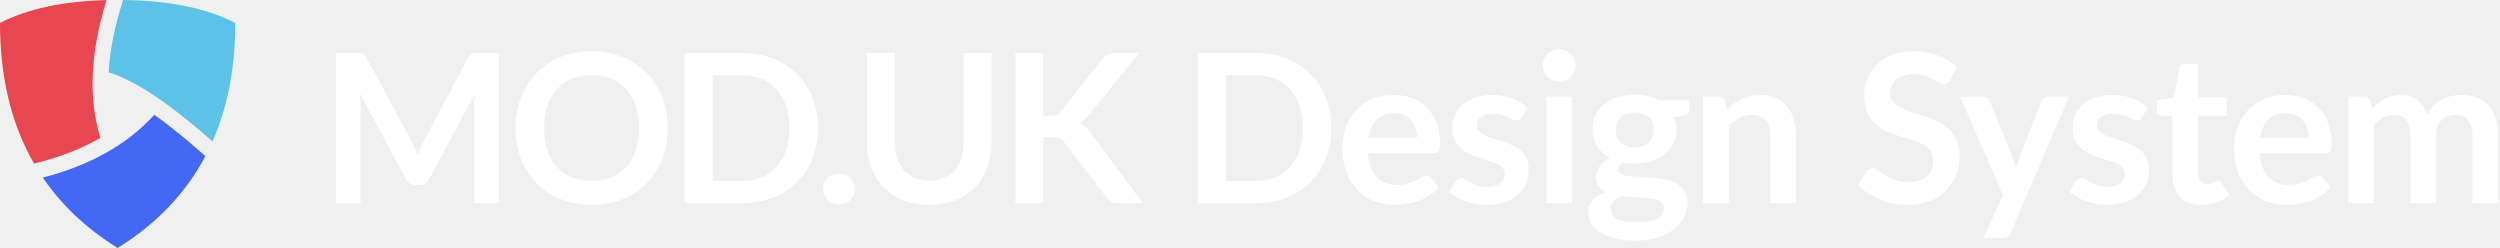
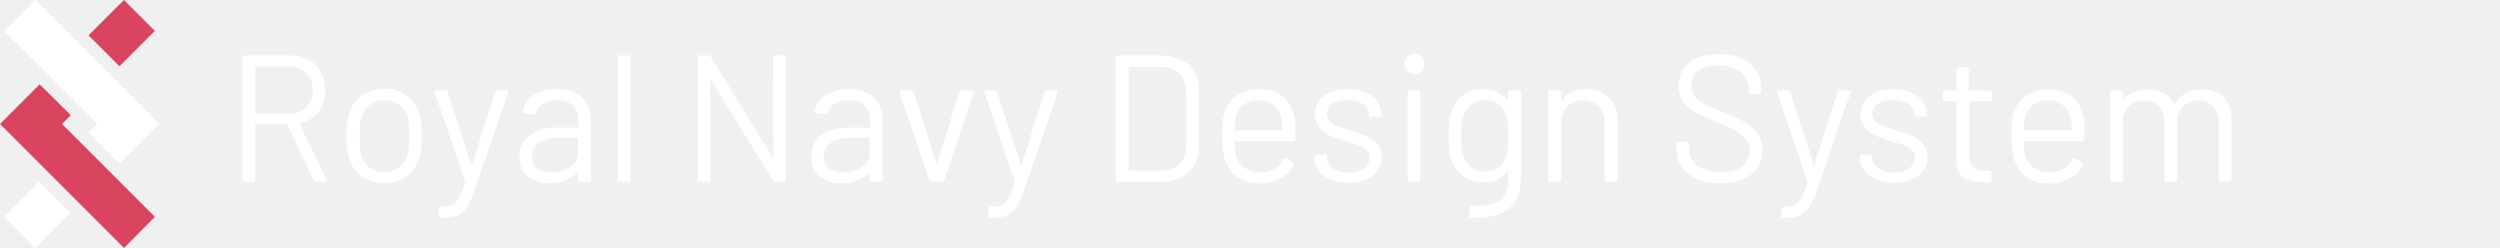
- <svg xmlns="http://www.w3.org/2000/svg" width="1109px" height="110px" viewBox="0 0 1109 110" version="1.1">
-   <g id="Logos" stroke="none" stroke-width="1" fill="none" fill-rule="evenodd">
-     <g id="Artboard" transform="translate(-100, -634)">
-       <g id="MODUKDesignSystem.Logo.Light.Colour" transform="translate(100, 634)">
-         <path d="M159.925,90.142 L159.925,47.088 C159.925,46.259 159.894,45.352 159.832,44.369 C159.771,43.385 159.694,42.387 159.602,41.373 L159.602,41.373 L179.976,79.355 C180.929,81.168 182.388,82.075 184.355,82.075 L184.355,82.075 L186.107,82.075 C188.074,82.075 189.533,81.168 190.486,79.355 L190.486,79.355 L210.63,41.511 C210.445,43.508 210.353,45.368 210.353,47.088 L210.353,47.088 L210.353,90.142 L221.278,90.142 L221.278,23.488 L211.92,23.488 C211.367,23.488 210.891,23.503 210.491,23.534 C210.092,23.564 209.731,23.641 209.408,23.764 C209.085,23.887 208.786,24.087 208.509,24.363 C208.233,24.64 207.971,25.009 207.726,25.47 L207.726,25.47 L188.043,62.392 C187.52,63.375 187.029,64.397 186.568,65.457 C186.107,66.518 185.661,67.616 185.231,68.753 C184.801,67.647 184.363,66.571 183.917,65.527 C183.472,64.482 182.988,63.468 182.465,62.484 L182.465,62.484 L162.506,25.47 C162.26,25.009 162.007,24.64 161.745,24.363 C161.484,24.087 161.192,23.887 160.87,23.764 C160.547,23.641 160.186,23.564 159.786,23.534 C159.387,23.503 158.911,23.488 158.357,23.488 L158.357,23.488 L149,23.488 L149,90.142 L159.925,90.142 Z M262.487,90.879 C267.557,90.879 272.167,90.026 276.316,88.321 C280.464,86.615 284.014,84.241 286.964,81.199 C289.914,78.157 292.195,74.554 293.809,70.39 C295.422,66.226 296.229,61.701 296.229,56.815 C296.229,53.557 295.868,50.453 295.146,47.503 C294.423,44.553 293.371,41.818 291.988,39.298 C290.605,36.778 288.923,34.497 286.941,32.453 C284.959,30.41 282.723,28.673 280.234,27.244 C277.745,25.815 275.01,24.709 272.029,23.925 C269.048,23.142 265.867,22.75 262.487,22.75 C257.447,22.75 252.853,23.603 248.704,25.308 C244.556,27.014 240.999,29.388 238.033,32.43 C235.068,35.472 232.771,39.075 231.142,43.239 C229.513,47.403 228.699,51.928 228.699,56.815 C228.699,61.701 229.513,66.226 231.142,70.39 C232.771,74.554 235.068,78.157 238.033,81.199 C240.999,84.241 244.556,86.615 248.704,88.321 C252.853,90.026 257.447,90.879 262.487,90.879 Z M262.487,80.277 C259.23,80.277 256.303,79.739 253.706,78.664 C251.109,77.588 248.897,76.044 247.068,74.031 C245.24,72.018 243.834,69.56 242.85,66.656 C241.867,63.752 241.375,60.471 241.375,56.815 C241.375,53.158 241.867,49.877 242.85,46.973 C243.834,44.069 245.24,41.603 247.068,39.575 C248.897,37.547 251.109,35.995 253.706,34.919 C256.303,33.844 259.23,33.306 262.487,33.306 C265.744,33.306 268.671,33.844 271.268,34.919 C273.865,35.995 276.07,37.547 277.883,39.575 C279.696,41.603 281.094,44.069 282.078,46.973 C283.061,49.877 283.553,53.158 283.553,56.815 C283.553,60.471 283.061,63.752 282.078,66.656 C281.094,69.56 279.696,72.018 277.883,74.031 C276.07,76.044 273.865,77.588 271.268,78.664 C268.671,79.739 265.744,80.277 262.487,80.277 Z M329.095,90.142 C334.165,90.142 338.775,89.327 342.924,87.698 C347.072,86.07 350.621,83.78 353.572,80.83 C356.522,77.88 358.811,74.362 360.44,70.274 C362.069,66.187 362.883,61.701 362.883,56.815 C362.883,51.928 362.069,47.442 360.44,43.355 C358.811,39.268 356.522,35.757 353.572,32.822 C350.621,29.887 347.072,27.598 342.924,25.954 C338.775,24.31 334.165,23.488 329.095,23.488 L329.095,23.488 L303.696,23.488 L303.696,90.142 L329.095,90.142 Z M329.095,80.277 L316.142,80.277 L316.142,33.352 L329.095,33.352 C332.352,33.352 335.279,33.89 337.876,34.965 C340.473,36.041 342.685,37.585 344.514,39.598 C346.342,41.611 347.741,44.069 348.709,46.973 C349.677,49.877 350.161,53.158 350.161,56.815 C350.161,60.471 349.677,63.752 348.709,66.656 C347.741,69.56 346.342,72.018 344.514,74.031 C342.685,76.044 340.473,77.588 337.876,78.664 C335.279,79.739 332.352,80.277 329.095,80.277 L329.095,80.277 Z M372.102,90.787 C373.085,90.787 374,90.61 374.845,90.257 C375.69,89.903 376.427,89.419 377.057,88.805 C377.687,88.19 378.187,87.46 378.555,86.615 C378.924,85.77 379.108,84.856 379.108,83.873 C379.108,82.92 378.924,82.013 378.555,81.153 C378.187,80.292 377.687,79.555 377.057,78.94 C376.427,78.326 375.69,77.834 374.845,77.465 C374,77.097 373.085,76.912 372.102,76.912 C371.119,76.912 370.197,77.097 369.336,77.465 C368.476,77.834 367.738,78.326 367.124,78.94 C366.509,79.555 366.025,80.292 365.672,81.153 C365.318,82.013 365.142,82.92 365.142,83.873 C365.142,84.856 365.318,85.77 365.672,86.615 C366.025,87.46 366.509,88.19 367.124,88.805 C367.738,89.419 368.476,89.903 369.336,90.257 C370.197,90.61 371.119,90.787 372.102,90.787 Z M412.251,90.879 C416.523,90.879 420.364,90.195 423.775,88.828 C427.186,87.46 430.082,85.555 432.464,83.112 C434.846,80.669 436.674,77.765 437.949,74.4 C439.225,71.035 439.862,67.37 439.862,63.406 L439.862,63.406 L439.862,23.488 L427.463,23.488 L427.463,63.406 C427.463,65.957 427.117,68.262 426.425,70.321 C425.734,72.379 424.743,74.131 423.452,75.575 C422.162,77.02 420.571,78.141 418.681,78.94 C416.791,79.739 414.648,80.139 412.251,80.139 C409.854,80.139 407.711,79.739 405.821,78.94 C403.931,78.141 402.333,77.012 401.027,75.552 C399.721,74.093 398.722,72.333 398.031,70.274 C397.339,68.215 396.993,65.911 396.993,63.36 L396.993,63.36 L396.993,23.488 L384.594,23.488 L384.594,63.406 C384.594,67.37 385.231,71.035 386.507,74.4 C387.782,77.765 389.611,80.669 391.992,83.112 C394.374,85.555 397.27,87.46 400.681,88.828 C404.092,90.195 407.949,90.879 412.251,90.879 Z M462.818,90.142 L462.818,60.825 L466.736,60.825 C468.18,60.825 469.287,60.994 470.055,61.332 C470.823,61.67 471.499,62.254 472.083,63.084 L472.083,63.084 L490.936,87.698 C491.428,88.497 492.035,89.104 492.757,89.519 C493.479,89.934 494.578,90.142 496.053,90.142 L496.053,90.142 L506.977,90.142 L483.837,58.935 C483.1,57.859 482.324,56.991 481.509,56.331 C480.695,55.67 479.781,55.155 478.767,54.786 C480.18,54.08 481.548,52.881 482.869,51.191 L482.869,51.191 L505.318,23.488 L494.624,23.488 C493.333,23.488 492.265,23.68 491.42,24.064 C490.575,24.448 489.768,25.132 489,26.115 L489,26.115 L470.608,49.393 C470.055,50.1 469.394,50.615 468.626,50.937 C467.858,51.26 466.89,51.421 465.722,51.421 L465.722,51.421 L462.818,51.421 L462.818,23.488 L450.418,23.488 L450.418,90.142 L462.818,90.142 Z M556.856,90.142 C561.926,90.142 566.536,89.327 570.684,87.698 C574.833,86.07 578.382,83.78 581.332,80.83 C584.283,77.88 586.572,74.362 588.201,70.274 C589.829,66.187 590.644,61.701 590.644,56.815 C590.644,51.928 589.829,47.442 588.201,43.355 C586.572,39.268 584.283,35.757 581.332,32.822 C578.382,29.887 574.833,27.598 570.684,25.954 C566.536,24.31 561.926,23.488 556.856,23.488 L556.856,23.488 L531.457,23.488 L531.457,90.142 L556.856,90.142 Z M556.856,80.277 L543.903,80.277 L543.903,33.352 L556.856,33.352 C560.113,33.352 563.04,33.89 565.637,34.965 C568.234,36.041 570.446,37.585 572.275,39.598 C574.103,41.611 575.501,44.069 576.469,46.973 C577.437,49.877 577.921,53.158 577.921,56.815 C577.921,60.471 577.437,63.752 576.469,66.656 C575.501,69.56 574.103,72.018 572.275,74.031 C570.446,76.044 568.234,77.588 565.637,78.664 C563.04,79.739 560.113,80.277 556.856,80.277 L556.856,80.277 Z M618.765,90.833 C620.425,90.833 622.138,90.71 623.905,90.464 C625.672,90.218 627.408,89.796 629.114,89.197 C630.819,88.597 632.456,87.798 634.023,86.8 C635.59,85.801 637.004,84.564 638.264,83.089 L638.264,83.089 L634.991,78.94 C634.53,78.234 633.823,77.88 632.87,77.88 C632.164,77.88 631.434,78.095 630.681,78.525 C629.928,78.956 629.052,79.432 628.053,79.954 C627.055,80.477 625.887,80.953 624.55,81.383 C623.213,81.814 621.623,82.029 619.779,82.029 C617.936,82.029 616.253,81.744 614.732,81.176 C613.211,80.607 611.897,79.747 610.791,78.595 C609.684,77.442 608.793,75.983 608.117,74.216 C607.441,72.449 607.011,70.351 606.827,67.924 L606.827,67.924 L636.097,67.924 C637.142,67.924 637.849,67.624 638.218,67.025 C638.586,66.425 638.771,65.265 638.771,63.544 C638.771,60.133 638.256,57.099 637.226,54.441 C636.197,51.782 634.776,49.539 632.963,47.711 C631.15,45.882 628.983,44.492 626.463,43.539 C623.943,42.586 621.193,42.11 618.212,42.11 C614.678,42.11 611.505,42.725 608.693,43.954 C605.882,45.183 603.5,46.85 601.549,48.955 C599.597,51.06 598.099,53.534 597.054,56.377 C596.009,59.219 595.487,62.254 595.487,65.48 C595.487,69.629 596.086,73.278 597.285,76.428 C598.483,79.578 600.127,82.221 602.217,84.357 C604.307,86.492 606.765,88.106 609.592,89.197 C612.419,90.288 615.477,90.833 618.765,90.833 Z M628.537,61.055 L607.057,61.055 C607.579,57.614 608.786,54.955 610.676,53.081 C612.565,51.206 615.154,50.269 618.443,50.269 C620.133,50.269 621.615,50.553 622.891,51.122 C624.166,51.69 625.219,52.466 626.048,53.45 C626.878,54.433 627.5,55.578 627.915,56.884 C628.33,58.19 628.537,59.58 628.537,61.055 L628.537,61.055 Z M659.24,90.879 C662.313,90.879 665.025,90.487 667.376,89.704 C669.727,88.92 671.701,87.829 673.299,86.431 C674.897,85.033 676.104,83.373 676.918,81.453 C677.732,79.532 678.139,77.435 678.139,75.161 C678.139,73.255 677.809,71.627 677.148,70.274 C676.488,68.922 675.612,67.762 674.521,66.794 C673.43,65.826 672.193,65.027 670.81,64.397 C669.427,63.767 668.022,63.206 666.593,62.715 C665.164,62.223 663.758,61.77 662.375,61.355 C660.992,60.94 659.755,60.471 658.664,59.949 C657.573,59.427 656.697,58.82 656.037,58.128 C655.376,57.437 655.046,56.584 655.046,55.57 C655.046,54.033 655.683,52.789 656.959,51.836 C658.234,50.884 659.993,50.407 662.237,50.407 C663.681,50.407 664.933,50.561 665.993,50.868 C667.054,51.176 667.998,51.521 668.828,51.905 C669.658,52.29 670.388,52.635 671.018,52.943 C671.648,53.25 672.239,53.403 672.792,53.403 C673.315,53.403 673.745,53.304 674.083,53.104 C674.421,52.904 674.744,52.558 675.051,52.067 L675.051,52.067 L677.632,47.964 C675.85,46.213 673.622,44.799 670.949,43.723 C668.275,42.648 665.31,42.11 662.052,42.11 C659.133,42.11 656.559,42.502 654.331,43.286 C652.103,44.069 650.244,45.114 648.754,46.42 C647.263,47.726 646.134,49.255 645.366,51.007 C644.597,52.758 644.213,54.602 644.213,56.538 C644.213,58.628 644.544,60.41 645.204,61.885 C645.865,63.36 646.741,64.605 647.832,65.619 C648.923,66.633 650.167,67.47 651.565,68.131 C652.964,68.792 654.393,69.368 655.852,69.86 C657.312,70.351 658.741,70.805 660.139,71.219 C661.537,71.634 662.782,72.103 663.873,72.625 C664.964,73.148 665.84,73.762 666.5,74.469 C667.161,75.176 667.491,76.082 667.491,77.189 C667.491,77.926 667.345,78.641 667.054,79.332 C666.762,80.024 666.301,80.631 665.671,81.153 C665.041,81.675 664.242,82.098 663.274,82.421 C662.306,82.743 661.146,82.905 659.793,82.905 C658.073,82.905 656.651,82.705 655.53,82.305 C654.408,81.906 653.432,81.476 652.603,81.015 C651.773,80.554 651.043,80.123 650.413,79.724 C649.783,79.324 649.115,79.125 648.408,79.125 C647.701,79.125 647.117,79.263 646.656,79.54 C646.195,79.816 645.796,80.216 645.458,80.738 L645.458,80.738 L642.83,85.071 C643.752,85.901 644.82,86.669 646.034,87.376 C647.248,88.083 648.569,88.697 649.998,89.22 C651.427,89.742 652.918,90.149 654.469,90.441 C656.021,90.733 657.612,90.879 659.24,90.879 Z M691.603,36.21 C692.617,36.21 693.569,36.018 694.461,35.634 C695.352,35.25 696.128,34.735 696.788,34.089 C697.449,33.444 697.979,32.691 698.379,31.831 C698.778,30.97 698.978,30.048 698.978,29.065 C698.978,28.051 698.778,27.098 698.379,26.207 C697.979,25.316 697.449,24.548 696.788,23.902 C696.128,23.257 695.352,22.742 694.461,22.358 C693.569,21.974 692.617,21.782 691.603,21.782 C690.619,21.782 689.69,21.974 688.814,22.358 C687.938,22.742 687.177,23.257 686.532,23.902 C685.887,24.548 685.372,25.316 684.988,26.207 C684.604,27.098 684.412,28.051 684.412,29.065 C684.412,30.048 684.604,30.97 684.988,31.831 C685.372,32.691 685.887,33.444 686.532,34.089 C687.177,34.735 687.938,35.25 688.814,35.634 C689.69,36.018 690.619,36.21 691.603,36.21 Z M697.411,90.142 L697.411,42.848 L685.979,42.848 L685.979,90.142 L697.411,90.142 Z M725.67,106.782 C729.297,106.782 732.531,106.313 735.374,105.376 C738.216,104.439 740.613,103.202 742.564,101.665 C744.516,100.129 746.006,98.377 747.036,96.411 C748.065,94.444 748.58,92.416 748.58,90.326 C748.58,88.083 748.142,86.246 747.266,84.818 C746.39,83.389 745.23,82.259 743.786,81.43 C742.342,80.6 740.698,79.993 738.854,79.609 C737.01,79.225 735.12,78.956 733.184,78.802 C731.248,78.648 729.358,78.549 727.514,78.502 C725.67,78.456 724.026,78.341 722.582,78.157 C721.138,77.972 719.978,77.657 719.102,77.212 C718.226,76.766 717.788,76.067 717.788,75.114 C717.788,74.008 718.526,73.009 720.001,72.118 C720.83,72.272 721.676,72.395 722.536,72.487 C723.396,72.579 724.288,72.625 725.21,72.625 C727.822,72.625 730.257,72.264 732.516,71.542 C734.774,70.82 736.733,69.798 738.393,68.477 C740.052,67.155 741.351,65.55 742.288,63.66 C743.225,61.77 743.694,59.657 743.694,57.322 C743.694,55.386 743.371,53.603 742.726,51.975 L742.726,51.975 L746.967,51.191 C748.595,50.884 749.41,50.054 749.41,48.702 L749.41,48.702 L749.41,44.461 L735.811,44.461 C734.336,43.662 732.708,43.055 730.925,42.64 C729.143,42.225 727.238,42.018 725.21,42.018 C722.505,42.018 720.008,42.371 717.719,43.078 C715.43,43.785 713.447,44.807 711.773,46.143 C710.098,47.48 708.792,49.094 707.855,50.983 C706.917,52.873 706.449,54.986 706.449,57.322 C706.449,60.21 707.132,62.73 708.5,64.881 C709.867,67.032 711.75,68.753 714.147,70.044 C713.102,70.566 712.195,71.158 711.427,71.819 C710.659,72.479 710.021,73.178 709.514,73.916 C709.007,74.653 708.623,75.399 708.362,76.152 C708.1,76.904 707.97,77.634 707.97,78.341 C707.97,80.093 708.339,81.506 709.076,82.582 C709.814,83.657 710.812,84.518 712.072,85.163 C709.737,86.054 707.901,87.245 706.564,88.736 C705.227,90.226 704.559,92.078 704.559,94.29 C704.559,95.919 704.989,97.486 705.849,98.992 C706.71,100.498 708.016,101.827 709.768,102.979 C711.519,104.132 713.716,105.053 716.359,105.745 C719.002,106.436 722.106,106.782 725.67,106.782 Z M725.21,65.342 C723.827,65.342 722.605,65.15 721.545,64.766 C720.485,64.382 719.609,63.844 718.917,63.153 C718.226,62.461 717.704,61.639 717.35,60.687 C716.997,59.734 716.82,58.704 716.82,57.598 C716.82,55.263 717.519,53.411 718.917,52.044 C720.316,50.676 722.413,49.992 725.21,49.992 C728.006,49.992 730.103,50.676 731.502,52.044 C732.9,53.411 733.599,55.263 733.599,57.598 C733.599,58.735 733.422,59.78 733.069,60.733 C732.715,61.685 732.193,62.5 731.502,63.176 C730.81,63.852 729.942,64.382 728.897,64.766 C727.852,65.15 726.623,65.342 725.21,65.342 Z M725.901,98.669 C723.811,98.669 722.044,98.523 720.6,98.231 C719.156,97.939 717.98,97.532 717.074,97.01 C716.167,96.487 715.506,95.865 715.092,95.143 C714.677,94.421 714.469,93.645 714.469,92.815 C714.469,91.555 714.861,90.449 715.645,89.496 C716.428,88.544 717.45,87.714 718.71,87.007 C720.154,87.191 721.637,87.314 723.158,87.376 C724.679,87.437 726.154,87.506 727.583,87.583 C729.012,87.66 730.365,87.775 731.64,87.929 C732.915,88.083 734.029,88.321 734.982,88.643 C735.934,88.966 736.687,89.419 737.24,90.003 C737.794,90.587 738.07,91.34 738.07,92.262 C738.07,93.184 737.84,94.037 737.379,94.82 C736.918,95.604 736.188,96.28 735.189,96.848 C734.19,97.417 732.923,97.863 731.386,98.185 C729.85,98.508 728.021,98.669 725.901,98.669 Z M766.883,90.142 L766.883,55.939 C768.42,54.402 770.048,53.188 771.769,52.297 C773.49,51.406 775.334,50.96 777.301,50.96 C780.005,50.96 782.018,51.752 783.339,53.334 C784.661,54.917 785.321,57.153 785.321,60.041 L785.321,60.041 L785.321,90.142 L796.707,90.142 L796.707,60.041 C796.707,57.398 796.361,54.978 795.67,52.781 C794.978,50.584 793.964,48.694 792.627,47.111 C791.291,45.529 789.624,44.3 787.626,43.424 C785.629,42.548 783.339,42.11 780.758,42.11 C779.16,42.11 777.685,42.271 776.333,42.594 C774.981,42.917 773.713,43.362 772.53,43.931 C771.347,44.499 770.225,45.191 769.165,46.005 C768.105,46.82 767.098,47.703 766.146,48.656 L766.146,48.656 L765.362,44.922 C764.901,43.539 763.933,42.848 762.458,42.848 L762.458,42.848 L755.498,42.848 L755.498,90.142 L766.883,90.142 Z M846.128,90.879 C849.815,90.879 853.088,90.318 855.946,89.197 C858.804,88.075 861.224,86.538 863.206,84.587 C865.188,82.636 866.694,80.346 867.723,77.719 C868.753,75.091 869.268,72.272 869.268,69.26 C869.268,66.495 868.83,64.144 867.954,62.208 C867.078,60.272 865.918,58.635 864.474,57.299 C863.029,55.962 861.385,54.855 859.542,53.98 C857.698,53.104 855.808,52.336 853.872,51.675 C851.936,51.014 850.046,50.392 848.202,49.808 C846.358,49.224 844.714,48.563 843.27,47.826 C841.826,47.088 840.665,46.197 839.79,45.152 C838.914,44.108 838.476,42.802 838.476,41.234 C838.476,40.005 838.691,38.876 839.121,37.846 C839.551,36.817 840.204,35.933 841.08,35.196 C841.956,34.458 843.039,33.882 844.33,33.467 C845.621,33.052 847.126,32.845 848.847,32.845 C850.753,32.845 852.404,33.083 853.803,33.559 C855.201,34.036 856.422,34.566 857.467,35.15 C858.512,35.734 859.411,36.264 860.164,36.74 C860.917,37.216 861.616,37.454 862.261,37.454 C862.876,37.454 863.39,37.308 863.805,37.017 C864.22,36.725 864.612,36.256 864.981,35.611 L864.981,35.611 L868.069,29.757 C865.734,27.544 862.906,25.823 859.588,24.594 C856.269,23.365 852.643,22.75 848.709,22.75 C845.206,22.75 842.102,23.288 839.398,24.363 C836.694,25.439 834.42,26.868 832.576,28.65 C830.732,30.433 829.326,32.476 828.358,34.781 C827.39,37.086 826.906,39.452 826.906,41.88 C826.906,44.922 827.344,47.48 828.22,49.555 C829.095,51.629 830.256,53.357 831.7,54.74 C833.144,56.123 834.788,57.245 836.632,58.105 C838.476,58.966 840.35,59.703 842.256,60.318 C844.161,60.932 846.036,61.501 847.879,62.023 C849.723,62.546 851.367,63.183 852.812,63.936 C854.256,64.689 855.416,65.619 856.292,66.725 C857.168,67.831 857.606,69.26 857.606,71.012 C857.606,74.146 856.638,76.551 854.702,78.226 C852.765,79.901 850.03,80.738 846.497,80.738 C844.192,80.738 842.217,80.423 840.573,79.793 C838.929,79.163 837.493,78.464 836.263,77.696 C835.034,76.928 833.974,76.228 833.083,75.598 C832.192,74.968 831.362,74.653 830.594,74.653 C830.04,74.653 829.518,74.799 829.026,75.091 C828.535,75.383 828.135,75.744 827.828,76.175 L827.828,76.175 L824.186,82.121 C825.477,83.442 826.952,84.641 828.611,85.716 C830.271,86.792 832.046,87.714 833.936,88.482 C835.825,89.25 837.8,89.842 839.859,90.257 C841.918,90.672 844.007,90.879 846.128,90.879 Z M888.216,105.584 C889.322,105.584 890.145,105.376 890.682,104.961 C891.22,104.546 891.658,103.939 891.996,103.14 L891.996,103.14 L917.763,42.848 L908.636,42.848 C907.93,42.848 907.292,43.047 906.724,43.447 C906.155,43.846 905.748,44.353 905.502,44.968 L905.502,44.968 L896.006,69.445 C895.668,70.274 895.361,71.112 895.084,71.957 C894.808,72.802 894.531,73.655 894.255,74.515 C894.04,73.655 893.817,72.81 893.586,71.98 C893.356,71.15 893.072,70.321 892.734,69.491 L892.734,69.491 L882.685,44.968 C882.439,44.415 882.062,43.923 881.555,43.493 C881.048,43.063 880.349,42.848 879.458,42.848 L879.458,42.848 L869.455,42.848 L888.585,86.592 L879.735,105.584 L888.216,105.584 Z M934.407,90.879 C937.48,90.879 940.192,90.487 942.543,89.704 C944.894,88.92 946.868,87.829 948.466,86.431 C950.064,85.033 951.27,83.373 952.085,81.453 C952.899,79.532 953.306,77.435 953.306,75.161 C953.306,73.255 952.976,71.627 952.315,70.274 C951.654,68.922 950.779,67.762 949.688,66.794 C948.597,65.826 947.36,65.027 945.977,64.397 C944.594,63.767 943.188,63.206 941.759,62.715 C940.33,62.223 938.924,61.77 937.542,61.355 C936.159,60.94 934.922,60.471 933.831,59.949 C932.74,59.427 931.864,58.82 931.203,58.128 C930.543,57.437 930.212,56.584 930.212,55.57 C930.212,54.033 930.85,52.789 932.125,51.836 C933.401,50.884 935.16,50.407 937.403,50.407 C938.848,50.407 940.1,50.561 941.16,50.868 C942.22,51.176 943.165,51.521 943.995,51.905 C944.825,52.29 945.555,52.635 946.184,52.943 C946.814,53.25 947.406,53.403 947.959,53.403 C948.482,53.403 948.912,53.304 949.25,53.104 C949.588,52.904 949.911,52.558 950.218,52.067 L950.218,52.067 L952.799,47.964 C951.017,46.213 948.789,44.799 946.115,43.723 C943.442,42.648 940.476,42.11 937.219,42.11 C934.3,42.11 931.726,42.502 929.498,43.286 C927.27,44.069 925.411,45.114 923.92,46.42 C922.43,47.726 921.301,49.255 920.532,51.007 C919.764,52.758 919.38,54.602 919.38,56.538 C919.38,58.628 919.71,60.41 920.371,61.885 C921.032,63.36 921.908,64.605 922.998,65.619 C924.089,66.633 925.334,67.47 926.732,68.131 C928.13,68.792 929.559,69.368 931.019,69.86 C932.479,70.351 933.908,70.805 935.306,71.219 C936.704,71.634 937.949,72.103 939.04,72.625 C940.131,73.148 941.006,73.762 941.667,74.469 C942.328,75.176 942.658,76.082 942.658,77.189 C942.658,77.926 942.512,78.641 942.22,79.332 C941.928,80.024 941.467,80.631 940.837,81.153 C940.207,81.675 939.408,82.098 938.44,82.421 C937.472,82.743 936.312,82.905 934.96,82.905 C933.239,82.905 931.818,82.705 930.696,82.305 C929.575,81.906 928.599,81.476 927.769,81.015 C926.94,80.554 926.21,80.123 925.58,79.724 C924.95,79.324 924.281,79.125 923.575,79.125 C922.868,79.125 922.284,79.263 921.823,79.54 C921.362,79.816 920.963,80.216 920.625,80.738 L920.625,80.738 L917.997,85.071 C918.919,85.901 919.987,86.669 921.201,87.376 C922.415,88.083 923.736,88.697 925.165,89.22 C926.594,89.742 928.084,90.149 929.636,90.441 C931.188,90.733 932.778,90.879 934.407,90.879 Z M976.542,90.879 C978.846,90.879 981.074,90.526 983.225,89.819 C985.377,89.112 987.282,88.067 988.941,86.684 L988.941,86.684 L985.53,81.153 C985.284,80.815 985.054,80.561 984.839,80.392 C984.624,80.223 984.347,80.139 984.009,80.139 C983.733,80.139 983.456,80.223 983.179,80.392 C982.903,80.561 982.588,80.738 982.234,80.922 C981.881,81.107 981.466,81.284 980.99,81.453 C980.514,81.622 979.922,81.706 979.215,81.706 C977.955,81.706 976.964,81.291 976.242,80.462 C975.52,79.632 975.159,78.479 975.159,77.004 L975.159,77.004 L975.159,51.375 L987.789,51.375 L987.789,43.262 L975.159,43.262 L975.159,28.374 L969.259,28.374 C968.582,28.374 968.029,28.543 967.599,28.881 C967.169,29.219 966.877,29.695 966.723,30.31 L966.723,30.31 L964.326,43.216 L956.721,44.461 L956.721,48.978 C956.721,49.777 956.936,50.377 957.366,50.776 C957.796,51.176 958.319,51.375 958.933,51.375 L958.933,51.375 L963.773,51.375 L963.773,77.788 C963.773,81.875 964.872,85.079 967.069,87.399 C969.266,89.719 972.424,90.879 976.542,90.879 Z M1014.297,90.833 C1015.957,90.833 1017.67,90.71 1019.437,90.464 C1021.204,90.218 1022.94,89.796 1024.646,89.197 C1026.351,88.597 1027.987,87.798 1029.555,86.8 C1031.122,85.801 1032.536,84.564 1033.795,83.089 L1033.795,83.089 L1030.523,78.94 C1030.062,78.234 1029.355,77.88 1028.402,77.88 C1027.696,77.88 1026.966,78.095 1026.213,78.525 C1025.46,78.956 1024.584,79.432 1023.585,79.954 C1022.587,80.477 1021.419,80.953 1020.082,81.383 C1018.745,81.814 1017.155,82.029 1015.311,82.029 C1013.467,82.029 1011.785,81.744 1010.264,81.176 C1008.743,80.607 1007.429,79.747 1006.323,78.595 C1005.216,77.442 1004.325,75.983 1003.649,74.216 C1002.973,72.449 1002.543,70.351 1002.358,67.924 L1002.358,67.924 L1031.629,67.924 C1032.674,67.924 1033.381,67.624 1033.749,67.025 C1034.118,66.425 1034.303,65.265 1034.303,63.544 C1034.303,60.133 1033.788,57.099 1032.758,54.441 C1031.729,51.782 1030.308,49.539 1028.495,47.711 C1026.681,45.882 1024.515,44.492 1021.995,43.539 C1019.475,42.586 1016.725,42.11 1013.744,42.11 C1010.21,42.11 1007.037,42.725 1004.225,43.954 C1001.413,45.183 999.032,46.85 997.08,48.955 C995.129,51.06 993.631,53.534 992.586,56.377 C991.541,59.219 991.019,62.254 991.019,65.48 C991.019,69.629 991.618,73.278 992.817,76.428 C994.015,79.578 995.659,82.221 997.749,84.357 C999.838,86.492 1002.297,88.106 1005.124,89.197 C1007.951,90.288 1011.009,90.833 1014.297,90.833 Z M1024.069,61.055 L1002.589,61.055 C1003.111,57.614 1004.317,54.955 1006.207,53.081 C1008.097,51.206 1010.686,50.269 1013.974,50.269 C1015.665,50.269 1017.147,50.553 1018.423,51.122 C1019.698,51.69 1020.75,52.466 1021.58,53.45 C1022.41,54.433 1023.032,55.578 1023.447,56.884 C1023.862,58.19 1024.069,59.58 1024.069,61.055 L1024.069,61.055 Z M1053.113,90.142 L1053.113,55.524 C1054.342,54.11 1055.671,52.996 1057.1,52.182 C1058.529,51.368 1060.073,50.96 1061.733,50.96 C1064.191,50.96 1066.058,51.683 1067.333,53.127 C1068.609,54.571 1069.246,56.876 1069.246,60.041 L1069.246,60.041 L1069.246,90.142 L1080.678,90.142 L1080.678,60.041 C1080.678,58.566 1080.893,57.26 1081.323,56.123 C1081.753,54.986 1082.345,54.041 1083.098,53.288 C1083.851,52.535 1084.727,51.959 1085.725,51.56 C1086.724,51.16 1087.807,50.96 1088.975,50.96 C1091.526,50.96 1093.462,51.721 1094.783,53.242 C1096.104,54.763 1096.765,57.03 1096.765,60.041 L1096.765,60.041 L1096.765,90.142 L1108.151,90.142 L1108.151,60.041 C1108.151,57.183 1107.79,54.648 1107.067,52.435 C1106.345,50.223 1105.293,48.348 1103.91,46.812 C1102.527,45.275 1100.822,44.108 1098.793,43.309 C1096.765,42.51 1094.445,42.11 1091.833,42.11 C1090.327,42.11 1088.829,42.279 1087.339,42.617 C1085.848,42.955 1084.442,43.478 1083.121,44.184 C1081.799,44.891 1080.586,45.805 1079.479,46.927 C1078.373,48.049 1077.451,49.393 1076.714,50.96 C1075.761,48.287 1074.324,46.143 1072.404,44.53 C1070.483,42.917 1068.032,42.11 1065.051,42.11 C1063.638,42.11 1062.34,42.271 1061.156,42.594 C1059.973,42.917 1058.867,43.355 1057.838,43.908 C1056.808,44.461 1055.84,45.122 1054.934,45.89 C1054.027,46.658 1053.159,47.503 1052.329,48.425 L1052.329,48.425 L1051.592,44.922 C1051.131,43.539 1050.163,42.848 1048.688,42.848 L1048.688,42.848 L1041.727,42.848 L1041.727,90.142 L1053.113,90.142 Z" id="MOD.UKDesignSystem" fill="#FFFFFF" fill-rule="nonzero" />
-         <g id="MOD.UK-Logomark">
-           <path d="M68.428,50.92 L69.064,51.372 L70.116,52.135 L71.181,52.919 L72.259,53.723 L73.35,54.549 L74.454,55.395 L76.135,56.704 L77.272,57.602 L78.422,58.522 L79.585,59.462 L80.76,60.423 L81.949,61.405 L83.151,62.408 L84.977,63.952 L85.592,64.477 L86.833,65.543 L88.086,66.629 L89.352,67.737 L90.63,68.865 L91.096,69.28 C82.399,85.723 69.429,99.296 52.185,110 L51.147,109.349 C37.83,100.909 27.114,90.723 18.998,78.791 C39.775,73.38 56.102,64.292 67.903,51.495 L68.428,50.92 Z" id="Path" fill="#4368F5" />
-           <path d="M47.263,0.044 C40.076,23.091 39.124,43.486 44.494,61.181 C36.079,66.032 26.281,69.826 15.088,72.557 C5.029,55.14 0,34.345 0,10.174 C12.079,3.982 27.598,0.612 46.56,0.063 L47.263,0.044 Z" id="Path" fill="#E84651" />
-           <path d="M104.37,10.174 C104.37,29.956 101.002,47.477 94.265,62.735 L93.235,61.831 L91.927,60.692 L90.633,59.575 L89.351,58.48 L88.081,57.406 L86.825,56.353 L85.581,55.321 L83.739,53.814 L81.925,52.355 L80.731,51.409 L79.551,50.484 L78.382,49.581 L77.227,48.699 L76.083,47.838 L74.672,46.792 L73.28,45.78 L72.181,44.994 L71.094,44.229 L70.019,43.486 L68.957,42.763 L68.43,42.41 L67.387,41.72 L66.87,41.383 L65.59,40.564 L64.33,39.778 L63.831,39.473 L62.843,38.879 L62.354,38.59 L61.384,38.028 L60.904,37.755 L59.953,37.225 L59.482,36.968 L58.549,36.469 C58.137,36.253 57.729,36.042 57.324,35.838 L56.72,35.537 L55.823,35.103 L54.939,34.69 C52.561,33.6 50.316,32.745 48.204,32.125 C48.742,22.174 50.879,11.468 54.626,0 C75.041,0.248 91.622,3.639 104.37,10.174 Z" id="Path" fill="#5CC2E7" />
-         </g>
-       </g>
-     </g>
+ <svg xmlns="http://www.w3.org/2000/svg" version="1.1" id="Layer_1" x="0px" y="0px" viewBox="0 0 1109 110" style="enable-background:new 0 0 1109 110;" xml:space="preserve">
+   <polygon fill="#D9455F" points="68.7,96.2 55,110 0,55 17.6,37.4 31.4,51.1 27.5,55 " />
+   <rect x="42.9" y="5" transform="matrix(0.7071 -0.7071 0.7071 0.7071 5.4059 42.4806)" fill="#D9455F" width="22.2" height="19.4" />
+   <g>
+     <polygon fill="#FFFFFF" points="70.7,55 53,72.6 39.3,58.9 43.2,55 1.9,13.8 15.7,0  " />
+     <rect x="5.5" y="85.6" transform="matrix(0.7071 -0.7071 0.7071 0.7071 -62.5601 39.6184)" fill="#FFFFFF" width="22.1" height="19.4" />
  </g>
+   <path fill="#FFFFFF" d="M139.2,80.1l-11.8-24.8c-0.1-0.2-0.2-0.2-0.3-0.2h-13.6c-0.2,0-0.3,0.1-0.3,0.3v24.5c0,0.5-0.3,0.8-0.8,0.8  h-4.1c-0.5,0-0.8-0.3-0.8-0.8V25.4c0-0.5,0.3-0.8,0.8-0.8H129c4.6,0,8.3,1.4,11.1,4.3s4.2,6.6,4.2,11.2c0,3.7-1,6.9-3,9.5  s-4.8,4.3-8.2,5c-0.2,0.1-0.3,0.2-0.2,0.4l12,24.6c0.1,0.1,0.1,0.2,0.1,0.4c0,0.4-0.2,0.6-0.6,0.6h-4.2  C139.7,80.6,139.4,80.5,139.2,80.1z M113.2,29.9v20.2c0,0.2,0.1,0.3,0.3,0.3h14.9c3.1,0,5.6-1,7.5-2.9s2.9-4.4,2.9-7.5  s-1-5.6-2.9-7.6c-1.9-1.9-4.4-2.9-7.5-2.9h-14.9C113.3,29.6,113.2,29.7,113.2,29.9z" />
+   <path fill="#FFFFFF" d="M160.6,78.3c-2.8-2-4.7-4.7-5.8-8.2c-0.7-2.5-1.1-5.7-1.1-9.8s0.4-7.4,1.1-9.8c1-3.4,2.9-6.1,5.7-8.1  s6.1-3,10.1-3c3.8,0,7.1,1,9.8,3s4.6,4.6,5.6,8c0.7,2.3,1.1,5.6,1.1,9.8c0,4.3-0.4,7.6-1.1,9.8c-1,3.5-2.9,6.2-5.6,8.2  c-2.7,2-6,3-9.9,3C166.7,81.3,163.4,80.3,160.6,78.3z M177.1,74.2c1.8-1.4,3-3.3,3.7-5.7c0.5-1.9,0.7-4.6,0.7-8.1s-0.2-6.2-0.6-8.1  c-0.6-2.4-1.9-4.3-3.7-5.7s-4.1-2.1-6.7-2.1c-2.6,0-4.8,0.7-6.6,2.1c-1.8,1.4-3,3.3-3.7,5.7c-0.4,1.9-0.6,4.6-0.6,8.1  s0.2,6.2,0.6,8.1c0.6,2.4,1.8,4.3,3.6,5.7c1.8,1.4,4.1,2.1,6.8,2.1C173.1,76.3,175.3,75.6,177.1,74.2z" />
+   <path fill="#FFFFFF" d="M194.7,95.8v-3.2c0-0.5,0.3-0.8,0.8-0.8h0.3c2.1-0.1,3.7-0.4,4.8-0.9c1.1-0.6,2.1-1.6,3-3.1  c0.8-1.5,1.7-3.8,2.7-6.9c0.1-0.2,0.1-0.4,0-0.5L192.8,41l-0.1-0.3c0-0.4,0.2-0.6,0.7-0.6h4.2c0.5,0,0.8,0.2,1,0.6L209,73.1  c0.1,0.1,0.1,0.2,0.2,0.2c0.1,0,0.2-0.1,0.2-0.2l10.2-32.3c0.2-0.4,0.5-0.6,1-0.6h4.2c0.6,0,0.8,0.3,0.6,0.9l-14.8,43.1  c-1.3,3.6-2.5,6.2-3.6,7.9s-2.5,2.9-4.2,3.6s-4,1-7.1,1h-0.6C194.9,96.6,194.7,96.4,194.7,95.8z" />
+   <path fill="#FFFFFF" d="M258.2,43.2c2.6,2.5,3.9,5.7,3.9,9.8v26.9c0,0.5-0.3,0.8-0.8,0.8h-4.1c-0.5,0-0.8-0.3-0.8-0.8v-3.3  c0-0.1,0-0.2-0.1-0.2c-0.1-0.1-0.2,0-0.3,0.1c-1.3,1.6-3.1,2.8-5.2,3.6c-2.1,0.8-4.5,1.2-7.1,1.2c-3.8,0-7-1-9.5-2.9  s-3.8-4.9-3.8-8.8c0-4,1.5-7.2,4.4-9.5s6.9-3.5,12.1-3.5h9.3c0.2,0,0.3-0.1,0.3-0.3v-3c0-2.7-0.8-4.9-2.3-6.4  c-1.5-1.6-3.9-2.4-7.1-2.4c-2.6,0-4.6,0.5-6.2,1.5c-1.6,1-2.6,2.4-3,4.1c-0.2,0.5-0.5,0.8-1,0.7l-4.3-0.6c-0.6-0.1-0.8-0.3-0.7-0.6  c0.4-3,2-5.4,4.8-7.3c2.8-1.9,6.2-2.8,10.4-2.8C251.9,39.5,255.6,40.7,258.2,43.2z M253,74c2.3-1.6,3.4-3.7,3.4-6.4v-6.2  c0-0.2-0.1-0.3-0.3-0.3h-8.4c-3.5,0-6.3,0.7-8.5,2.2c-2.1,1.4-3.2,3.4-3.2,6c0,2.3,0.8,4.1,2.4,5.3c1.6,1.2,3.7,1.8,6.4,1.8  C248,76.4,250.7,75.6,253,74z" />
+   <path fill="#FFFFFF" d="M274,79.8V25.4c0-0.5,0.3-0.8,0.8-0.8h4.1c0.5,0,0.8,0.3,0.8,0.8v54.4c0,0.5-0.3,0.8-0.8,0.8h-4.1  C274.3,80.6,274,80.4,274,79.8z" />
+   <path fill="#FFFFFF" d="M343.7,24.6h4.1c0.5,0,0.8,0.3,0.8,0.8v54.4c0,0.5-0.3,0.8-0.8,0.8h-4c-0.4,0-0.7-0.2-1-0.6l-27.3-44.4  c-0.1-0.2-0.1-0.2-0.2-0.2s-0.2,0.1-0.2,0.3l0.1,44.1c0,0.5-0.3,0.8-0.8,0.8h-4.1c-0.5,0-0.8-0.3-0.8-0.8V25.4  c0-0.5,0.3-0.8,0.8-0.8h4c0.4,0,0.7,0.2,1,0.6l27.3,44.4c0.1,0.2,0.1,0.2,0.2,0.2s0.2-0.1,0.2-0.3l-0.1-44.1  C342.9,24.9,343.1,24.6,343.7,24.6z" />
+   <path fill="#FFFFFF" d="M387.6,43.2c2.6,2.5,3.9,5.7,3.9,9.8v26.9c0,0.5-0.3,0.8-0.8,0.8h-4.1c-0.5,0-0.8-0.3-0.8-0.8v-3.3  c0-0.1,0-0.2-0.1-0.2c-0.1-0.1-0.2,0-0.3,0.1c-1.3,1.6-3.1,2.8-5.2,3.6c-2.1,0.8-4.5,1.2-7.1,1.2c-3.8,0-7-1-9.5-2.9  c-2.6-1.9-3.8-4.9-3.8-8.8c0-4,1.5-7.2,4.4-9.5s6.9-3.5,12.1-3.5h9.3c0.2,0,0.3-0.1,0.3-0.3v-3c0-2.7-0.8-4.9-2.3-6.4  c-1.5-1.6-3.9-2.4-7.1-2.4c-2.6,0-4.6,0.5-6.2,1.5s-2.6,2.4-3,4.1c-0.2,0.5-0.5,0.8-1,0.7l-4.3-0.6c-0.6-0.1-0.8-0.3-0.7-0.6  c0.4-3,2-5.4,4.8-7.3c2.8-1.9,6.2-2.8,10.4-2.8C381.3,39.5,385,40.7,387.6,43.2z M382.4,74c2.3-1.6,3.4-3.7,3.4-6.4v-6.2  c0-0.2-0.1-0.3-0.3-0.3h-8.4c-3.5,0-6.3,0.7-8.5,2.2c-2.1,1.4-3.2,3.4-3.2,6c0,2.3,0.8,4.1,2.4,5.3c1.6,1.2,3.7,1.8,6.4,1.8  C377.4,76.4,380.1,75.6,382.4,74z" />
+   <path fill="#FFFFFF" d="M412.2,80l-13.1-39l-0.1-0.3c0-0.4,0.2-0.6,0.7-0.6h4.6c0.5,0,0.8,0.2,1,0.6l10,31.4c0.1,0.1,0.1,0.2,0.2,0.2  s0.2-0.1,0.2-0.2l10-31.4c0.2-0.4,0.5-0.6,1-0.6l4.6,0.1c0.6,0,0.8,0.3,0.6,0.9L418.8,80c-0.2,0.4-0.5,0.6-1,0.6h-4.6  C412.7,80.6,412.4,80.4,412.2,80z" />
+   <path fill="#FFFFFF" d="M438.5,95.8v-3.2c0-0.5,0.3-0.8,0.8-0.8h0.3c2.1-0.1,3.7-0.4,4.8-0.9c1.1-0.6,2.1-1.6,3-3.1  c0.8-1.5,1.7-3.8,2.7-6.9c0.1-0.2,0.1-0.4,0-0.5L436.6,41l-0.1-0.3c0-0.4,0.2-0.6,0.7-0.6h4.2c0.5,0,0.8,0.2,1,0.6L452.8,73  c0.1,0.1,0.1,0.2,0.2,0.2s0.2-0.1,0.2-0.2l10.2-32.3c0.2-0.4,0.5-0.6,1-0.6h4.2c0.6,0,0.8,0.3,0.6,0.9l-14.8,43.1  c-1.3,3.6-2.5,6.2-3.6,7.9c-1.1,1.7-2.5,2.9-4.2,3.6s-4,1-7.1,1H439C438.7,96.6,438.5,96.4,438.5,95.8z" />
+   <path fill="#FFFFFF" d="M494.9,79.8V25.4c0-0.5,0.3-0.8,0.8-0.8h18.9c5.3,0,9.5,1.4,12.6,4.2s4.7,6.5,4.7,11.3v25.1  c0,4.7-1.6,8.5-4.7,11.3c-3.1,2.8-7.3,4.2-12.6,4.2h-18.9C495.1,80.6,494.9,80.4,494.9,79.8z M500.9,75.7h13.9c3.5,0,6.2-1,8.3-3  s3.1-4.7,3.1-8.2V40.9c0-3.5-1-6.2-3-8.2s-4.8-3-8.3-3H501c-0.2,0-0.3,0.1-0.3,0.3v45.4C500.6,75.6,500.7,75.7,500.9,75.7z" />
+   <path fill="#FFFFFF" d="M574.6,59.2v2.6c0,0.5-0.3,0.8-0.8,0.8H548c-0.2,0-0.3,0.1-0.3,0.3c0.1,2.9,0.3,4.8,0.5,5.7  c0.6,2.4,1.8,4.3,3.8,5.7c1.9,1.4,4.4,2.1,7.4,2.1c2.2,0,4.2-0.5,5.9-1.5s3-2.5,4-4.3c0.3-0.5,0.7-0.6,1.1-0.3l3.1,1.8  c0.4,0.3,0.5,0.6,0.3,1.1c-1.3,2.6-3.3,4.6-6,6c-2.7,1.5-5.7,2.2-9.2,2.2c-3.8-0.1-7-1-9.5-2.7c-2.6-1.8-4.4-4.2-5.5-7.4  c-1-2.6-1.4-6.2-1.4-11c0-2.2,0-4.1,0.1-5.5s0.3-2.7,0.6-3.8c0.9-3.5,2.7-6.2,5.5-8.3c2.7-2.1,6.1-3.1,10-3.1  c4.9,0,8.6,1.2,11.2,3.7c2.6,2.5,4.2,5.9,4.9,10.4C574.5,55.1,574.6,57,574.6,59.2z M551.6,46.5c-1.7,1.4-2.9,3.2-3.4,5.5  c-0.3,1.1-0.5,2.9-0.6,5.4c0,0.2,0.1,0.3,0.3,0.3h20.7c0.2,0,0.3-0.1,0.3-0.3c-0.1-2.4-0.3-4.1-0.5-5.1c-0.6-2.4-1.8-4.3-3.6-5.7  s-4-2.1-6.8-2.1C555.5,44.5,553.4,45.2,551.6,46.5z" />
+   <path fill="#FFFFFF" d="M590.4,79.6c-2.3-1-4.1-2.2-5.4-3.8c-1.3-1.6-1.9-3.4-1.9-5.4v-1c0-0.5,0.3-0.8,0.8-0.8h3.8  c0.5,0,0.8,0.3,0.8,0.8V70c0,1.8,0.9,3.3,2.8,4.6c1.8,1.3,4.1,2,6.9,2c2.8,0,5-0.6,6.7-1.9s2.6-2.8,2.6-4.8c0-1.3-0.4-2.4-1.3-3.3  c-0.9-0.9-1.9-1.5-3.1-2c-1.2-0.5-3.1-1.1-5.6-1.8c-3-0.9-5.4-1.7-7.4-2.6c-1.9-0.9-3.5-2-4.8-3.6c-1.3-1.5-2-3.5-2-5.8  c0-3.4,1.3-6.1,4-8.2c2.7-2,6.2-3,10.6-3c2.9,0,5.5,0.5,7.8,1.4c2.3,1,4,2.3,5.2,4s1.8,3.6,1.8,5.6V51c0,0.5-0.3,0.8-0.8,0.8h-3.8  c-0.5,0-0.8-0.3-0.8-0.8v-0.2c0-1.8-0.9-3.3-2.6-4.6c-1.7-1.2-4.1-1.8-7-1.8c-2.7,0-4.9,0.5-6.6,1.6c-1.7,1.1-2.5,2.6-2.5,4.5  c0,1.8,0.8,3.2,2.4,4.2c1.6,1,4.1,1.9,7.4,2.9c3.1,0.9,5.6,1.8,7.5,2.6s3.6,2,5,3.5c1.4,1.5,2.1,3.5,2.1,6c0,3.5-1.4,6.2-4.1,8.3  c-2.7,2.1-6.3,3.1-10.8,3.1C595.4,81,592.8,80.6,590.4,79.6z" />
+   <path fill="#FFFFFF" d="M624.2,31.5c-0.9-0.9-1.3-1.9-1.3-3.2c0-1.3,0.4-2.4,1.3-3.2c0.9-0.8,1.9-1.2,3.2-1.2s2.3,0.4,3.2,1.2  c0.9,0.8,1.3,1.9,1.3,3.2c0,1.3-0.4,2.3-1.3,3.2c-0.9,0.9-1.9,1.3-3.2,1.3C626.2,32.8,625.1,32.4,624.2,31.5z M624.4,79.8V40.9  c0-0.5,0.3-0.8,0.8-0.8h4.1c0.5,0,0.8,0.3,0.8,0.8v38.9c0,0.5-0.3,0.8-0.8,0.8h-4.1C624.7,80.6,624.4,80.3,624.4,79.8z" />
+   <path fill="#FFFFFF" d="M669.8,40.2h4.1c0.5,0,0.8,0.3,0.8,0.8v38.3c0,6-1.7,10.3-5.2,13.1c-3.4,2.8-8.2,4.2-14.2,4.2  c-1.2,0-2.2,0-2.8-0.1c-0.5-0.1-0.8-0.3-0.8-0.9l0.2-3.7c0-0.3,0.1-0.5,0.2-0.6c0.2-0.1,0.3-0.2,0.6-0.1l2.2,0.1c5,0,8.6-1,10.8-2.9  s3.4-5,3.4-9.2v-3c0-0.1,0-0.2-0.1-0.2s-0.2,0-0.3,0.1c-2.5,3.2-5.9,4.8-10.5,4.8c-3.5,0-6.5-0.9-9.2-2.8s-4.5-4.5-5.4-7.9  c-0.6-2.2-1-5.4-1-9.8c0-2.3,0.1-4.3,0.2-5.9c0.1-1.6,0.4-3,0.8-4.3c1-3.2,2.7-5.8,5.2-7.7s5.5-2.9,9-2.9c4.7,0,8.3,1.6,10.8,4.7  c0.1,0.1,0.2,0.1,0.3,0.1c0.1-0.1,0.1-0.1,0.1-0.2V41C669,40.4,669.2,40.2,669.8,40.2z M668.9,65.4c0.1-1.2,0.1-2.9,0.1-5.1  c0-2.7,0-4.5-0.1-5.5c-0.1-0.9-0.2-1.8-0.4-2.6c-0.4-2.2-1.5-4.1-3.2-5.6s-3.8-2.2-6.4-2.2c-2.5,0-4.6,0.7-6.4,2.2  c-1.7,1.4-2.9,3.3-3.6,5.6c-0.5,1.7-0.8,4.4-0.8,8c0,3.9,0.3,6.6,0.8,8.1c0.5,2.2,1.7,4.1,3.5,5.6s4,2.2,6.5,2.2  c2.6,0,4.8-0.7,6.4-2.2c1.7-1.4,2.7-3.3,3.2-5.5C668.7,67.6,668.8,66.6,668.9,65.4z" />
+   <path fill="#FFFFFF" d="M713.8,43.4c2.5,2.5,3.8,5.9,3.8,10.1v26.4c0,0.5-0.3,0.8-0.8,0.8h-4.1c-0.5,0-0.8-0.3-0.8-0.8V54.6  c0-2.9-0.9-5.3-2.7-7.2s-4.1-2.8-6.9-2.8c-2.9,0-5.3,0.9-7.1,2.7s-2.7,4.2-2.7,7.1v25.4c0,0.5-0.3,0.8-0.8,0.8h-4.1  c-0.5,0-0.8-0.3-0.8-0.8V41c0-0.5,0.3-0.8,0.8-0.8h4.1c0.5,0,0.8,0.3,0.8,0.8v3.4c0,0.1,0,0.2,0.1,0.2c0.1,0.1,0.1,0,0.2-0.1  c2.3-3.3,5.9-5,10.8-5C707.9,39.6,711.3,40.9,713.8,43.4z" />
+   <path fill="#FFFFFF" d="M748.9,77.2c-3.5-2.7-5.2-6.3-5.2-10.9v-2.5c0-0.5,0.3-0.8,0.8-0.8h3.9c0.5,0,0.8,0.3,0.8,0.8V66  c0,3.1,1.3,5.6,3.8,7.5c2.6,1.9,6.1,2.8,10.6,2.8c4.1,0,7.2-0.9,9.4-2.6c2.1-1.7,3.2-4,3.2-6.9c0-1.9-0.5-3.5-1.5-4.8  s-2.5-2.6-4.6-3.8s-4.9-2.5-8.7-4.1c-4-1.6-7.1-3-9.3-4.2s-4-2.7-5.4-4.6c-1.4-1.9-2-4.3-2-7.2c0-4.5,1.6-8,4.7-10.4  s7.4-3.7,12.8-3.7c5.9,0,10.6,1.4,14,4.2s5.1,6.5,5.1,11V41c0,0.5-0.3,0.8-0.8,0.8h-4c-0.5,0-0.8-0.3-0.8-0.8v-1.4  c0-3.1-1.2-5.6-3.6-7.6c-2.4-2-5.8-3-10.1-3c-3.8,0-6.7,0.8-8.7,2.3c-2,1.5-3,3.8-3,6.7c0,1.9,0.5,3.5,1.5,4.8s2.4,2.3,4.2,3.3  c1.8,0.9,4.7,2.1,8.5,3.6c3.9,1.6,7,3.1,9.4,4.5s4.3,3.1,5.8,5.1s2.2,4.4,2.2,7.3c0,4.5-1.7,8.1-5,10.7c-3.3,2.7-7.9,4-13.8,4  C757.2,81.3,752.4,79.9,748.9,77.2z" />
+   <path fill="#FFFFFF" d="M790.2,95.8v-3.2c0-0.5,0.3-0.8,0.8-0.8h0.3c2.1-0.1,3.7-0.4,4.8-0.9c1.1-0.6,2.1-1.6,3-3.1  c0.8-1.5,1.7-3.8,2.7-6.9c0.1-0.2,0.1-0.4,0-0.5L788.3,41l-0.1-0.3c0-0.4,0.2-0.6,0.7-0.6h4.2c0.5,0,0.8,0.2,1,0.6L804.5,73  c0.1,0.1,0.1,0.2,0.2,0.2c0.1,0,0.2-0.1,0.2-0.2l10.2-32.3c0.2-0.4,0.5-0.6,1-0.6h4.2c0.6,0,0.8,0.3,0.6,0.9l-14.8,43.1  c-1.3,3.6-2.5,6.2-3.6,7.9c-1.1,1.7-2.5,2.9-4.2,3.6s-4,1-7.1,1h-0.6C790.4,96.6,790.2,96.4,790.2,95.8z" />
+   <path fill="#FFFFFF" d="M832.4,79.6c-2.3-1-4.1-2.2-5.4-3.8c-1.3-1.6-1.9-3.4-1.9-5.4v-1c0-0.5,0.3-0.8,0.8-0.8h3.8  c0.5,0,0.8,0.3,0.8,0.8V70c0,1.8,0.9,3.3,2.8,4.6c1.8,1.3,4.1,2,6.9,2c2.8,0,5-0.6,6.7-1.9s2.6-2.8,2.6-4.8c0-1.3-0.4-2.4-1.3-3.3  c-0.9-0.9-1.9-1.5-3.1-2c-1.2-0.5-3.1-1.1-5.6-1.8c-3-0.9-5.4-1.7-7.4-2.6c-1.9-0.9-3.5-2-4.8-3.6c-1.3-1.5-2-3.5-2-5.8  c0-3.4,1.3-6.1,4-8.2c2.7-2,6.2-3,10.6-3c2.9,0,5.5,0.5,7.8,1.4c2.3,1,4,2.3,5.2,4s1.8,3.6,1.8,5.6V51c0,0.5-0.3,0.8-0.8,0.8h-3.8  c-0.5,0-0.8-0.3-0.8-0.8v-0.2c0-1.8-0.9-3.3-2.6-4.6c-1.7-1.2-4.1-1.8-7-1.8c-2.7,0-4.9,0.5-6.6,1.6c-1.7,1.1-2.5,2.6-2.5,4.5  c0,1.8,0.8,3.2,2.4,4.2c1.6,1,4.1,1.9,7.4,2.9c3.1,0.9,5.6,1.8,7.5,2.6s3.6,2,5,3.5c1.4,1.5,2.1,3.5,2.1,6c0,3.5-1.4,6.2-4.1,8.3  c-2.7,2.1-6.3,3.1-10.8,3.1C837.3,81,834.7,80.6,832.4,79.6z" />
+   <path fill="#FFFFFF" d="M882.8,44.9h-9c-0.2,0-0.3,0.1-0.3,0.3v23.6c0,2.6,0.6,4.4,1.7,5.4c1.1,1,2.9,1.6,5.4,1.6h2  c0.5,0,0.8,0.3,0.8,0.8v3.3c0,0.5-0.3,0.8-0.8,0.8c-0.6,0.1-1.6,0.1-3,0.1c-3.8,0-6.7-0.7-8.7-2.2c-2-1.4-3-4.1-3-8V45.2  c0-0.2-0.1-0.3-0.3-0.3h-4.9c-0.5,0-0.8-0.3-0.8-0.8V41c0-0.5,0.3-0.8,0.8-0.8h4.9c0.2,0,0.3-0.1,0.3-0.3v-9.3  c0-0.5,0.3-0.8,0.8-0.8h3.9c0.5,0,0.8,0.3,0.8,0.8v9.3c0,0.2,0.1,0.3,0.3,0.3h9c0.5,0,0.8,0.3,0.8,0.8v3.1  C883.6,44.6,883.3,44.9,882.8,44.9z" />
+   <path fill="#FFFFFF" d="M924.7,59.2v2.6c0,0.5-0.3,0.8-0.8,0.8h-25.8c-0.2,0-0.3,0.1-0.3,0.3c0.1,2.9,0.3,4.8,0.5,5.7  c0.6,2.4,1.8,4.3,3.8,5.7c1.9,1.4,4.4,2.1,7.4,2.1c2.2,0,4.2-0.5,5.9-1.5s3-2.5,4-4.3c0.3-0.5,0.7-0.6,1.1-0.3l3.1,1.8  c0.4,0.3,0.5,0.6,0.3,1.1c-1.3,2.6-3.3,4.6-6,6c-2.7,1.5-5.7,2.2-9.2,2.2c-3.8-0.1-7-1-9.5-2.7c-2.6-1.8-4.4-4.2-5.5-7.4  c-1-2.6-1.4-6.2-1.4-11c0-2.2,0-4.1,0.1-5.5s0.3-2.7,0.6-3.8c0.9-3.5,2.7-6.2,5.5-8.3c2.7-2.1,6.1-3.1,10-3.1  c4.9,0,8.6,1.2,11.2,3.7c2.6,2.5,4.2,5.9,4.9,10.4C924.6,55.1,924.7,57,924.7,59.2z M901.8,46.5c-1.7,1.4-2.9,3.2-3.4,5.5  c-0.3,1.1-0.5,2.9-0.6,5.4c0,0.2,0.1,0.3,0.3,0.3h20.7c0.2,0,0.3-0.1,0.3-0.3c-0.1-2.4-0.3-4.1-0.5-5.1c-0.6-2.4-1.8-4.3-3.6-5.7  s-4-2.1-6.8-2.1C905.7,44.5,903.5,45.2,901.8,46.5z" />
+   <path fill="#FFFFFF" d="M986.4,43.2c2.3,2.4,3.5,5.7,3.5,9.8v26.8c0,0.5-0.3,0.8-0.8,0.8h-4c-0.5,0-0.8-0.3-0.8-0.8V54.2  c0-2.9-0.8-5.3-2.5-7s-3.9-2.6-6.6-2.6c-2.8,0-5.1,0.9-6.8,2.6c-1.7,1.7-2.6,4-2.6,6.9v25.8c0,0.5-0.3,0.8-0.8,0.8h-4.1  c-0.5,0-0.8-0.3-0.8-0.8V54.2c0-2.9-0.8-5.3-2.5-7s-3.9-2.6-6.6-2.6c-2.8,0-5.1,0.9-6.8,2.6c-1.7,1.7-2.5,4-2.5,6.9v25.8  c0,0.5-0.3,0.8-0.8,0.8h-4.1c-0.5,0-0.8-0.3-0.8-0.8V41c0-0.5,0.3-0.8,0.8-0.8h4.1c0.5,0,0.8,0.3,0.8,0.8v3.2c0,0.1,0,0.2,0.1,0.2  s0.2,0,0.3-0.1c1.2-1.5,2.7-2.7,4.5-3.5s3.9-1.2,6.1-1.2c2.8,0,5.1,0.6,7.1,1.7c2,1.1,3.5,2.7,4.5,4.9c0.1,0.3,0.2,0.3,0.4,0  c1.2-2.2,2.8-3.8,5-4.9c2.1-1.1,4.6-1.6,7.3-1.6C981,39.6,984.1,40.8,986.4,43.2z" />
</svg>
